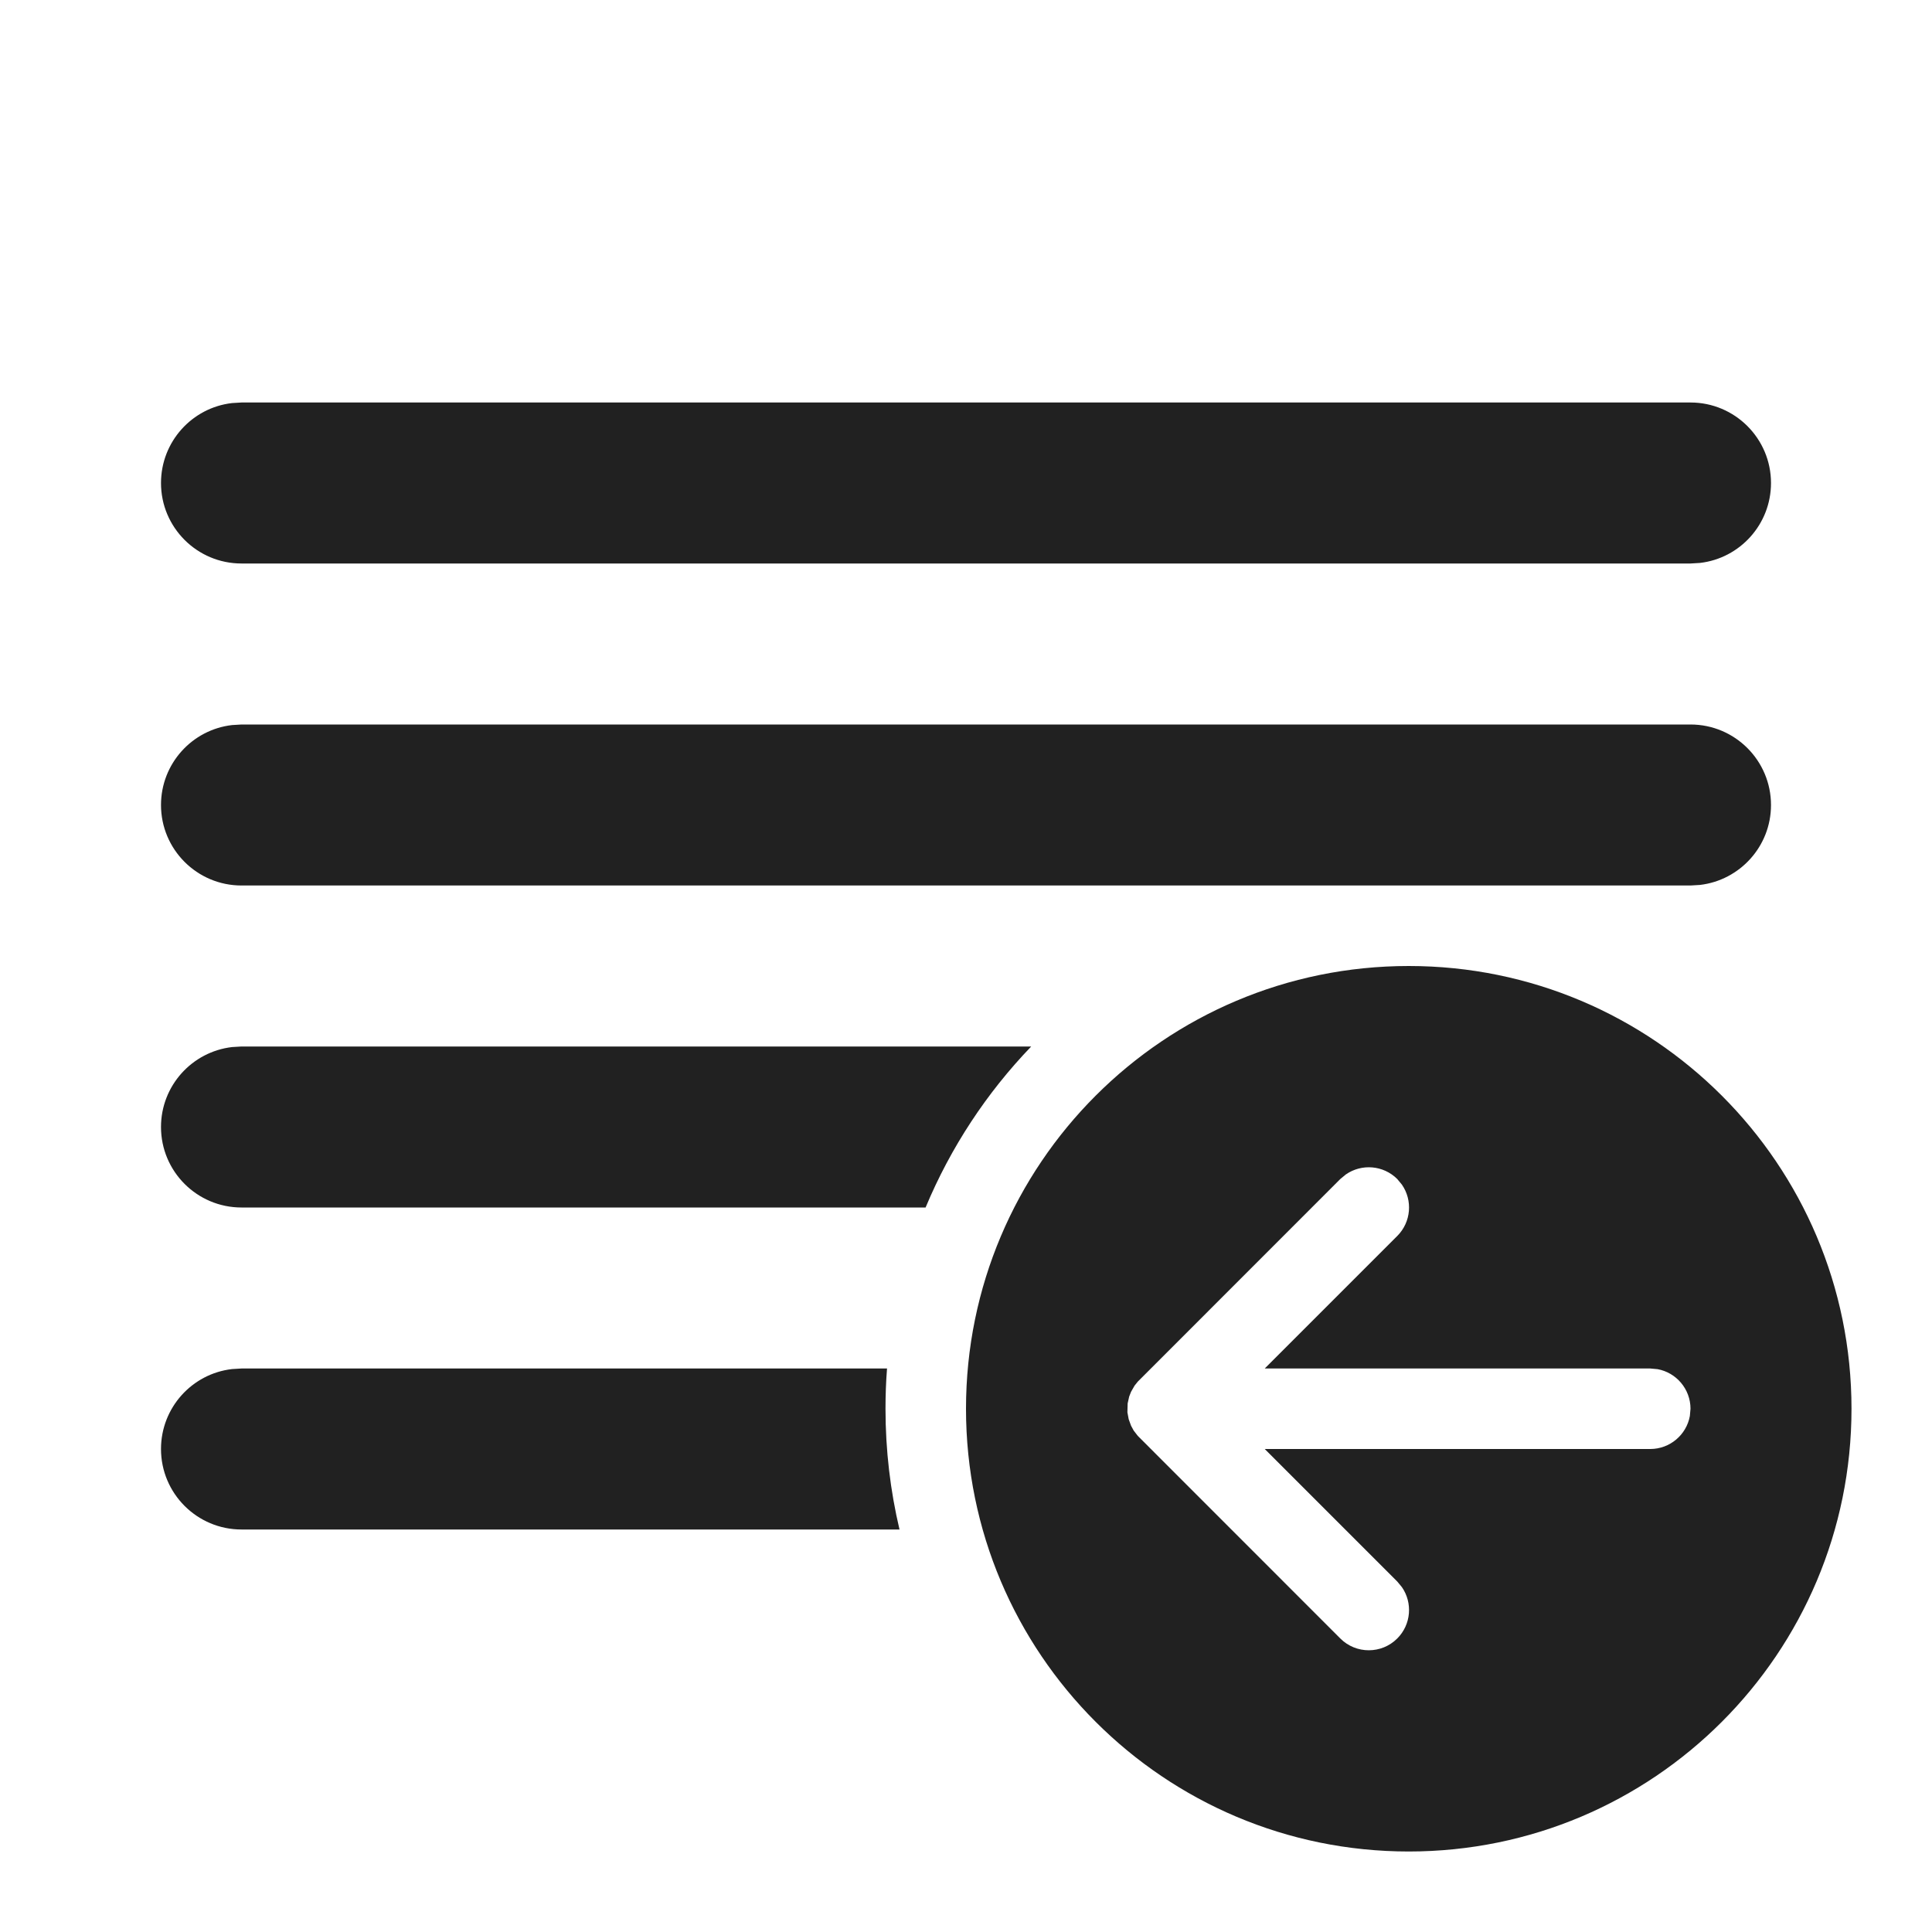
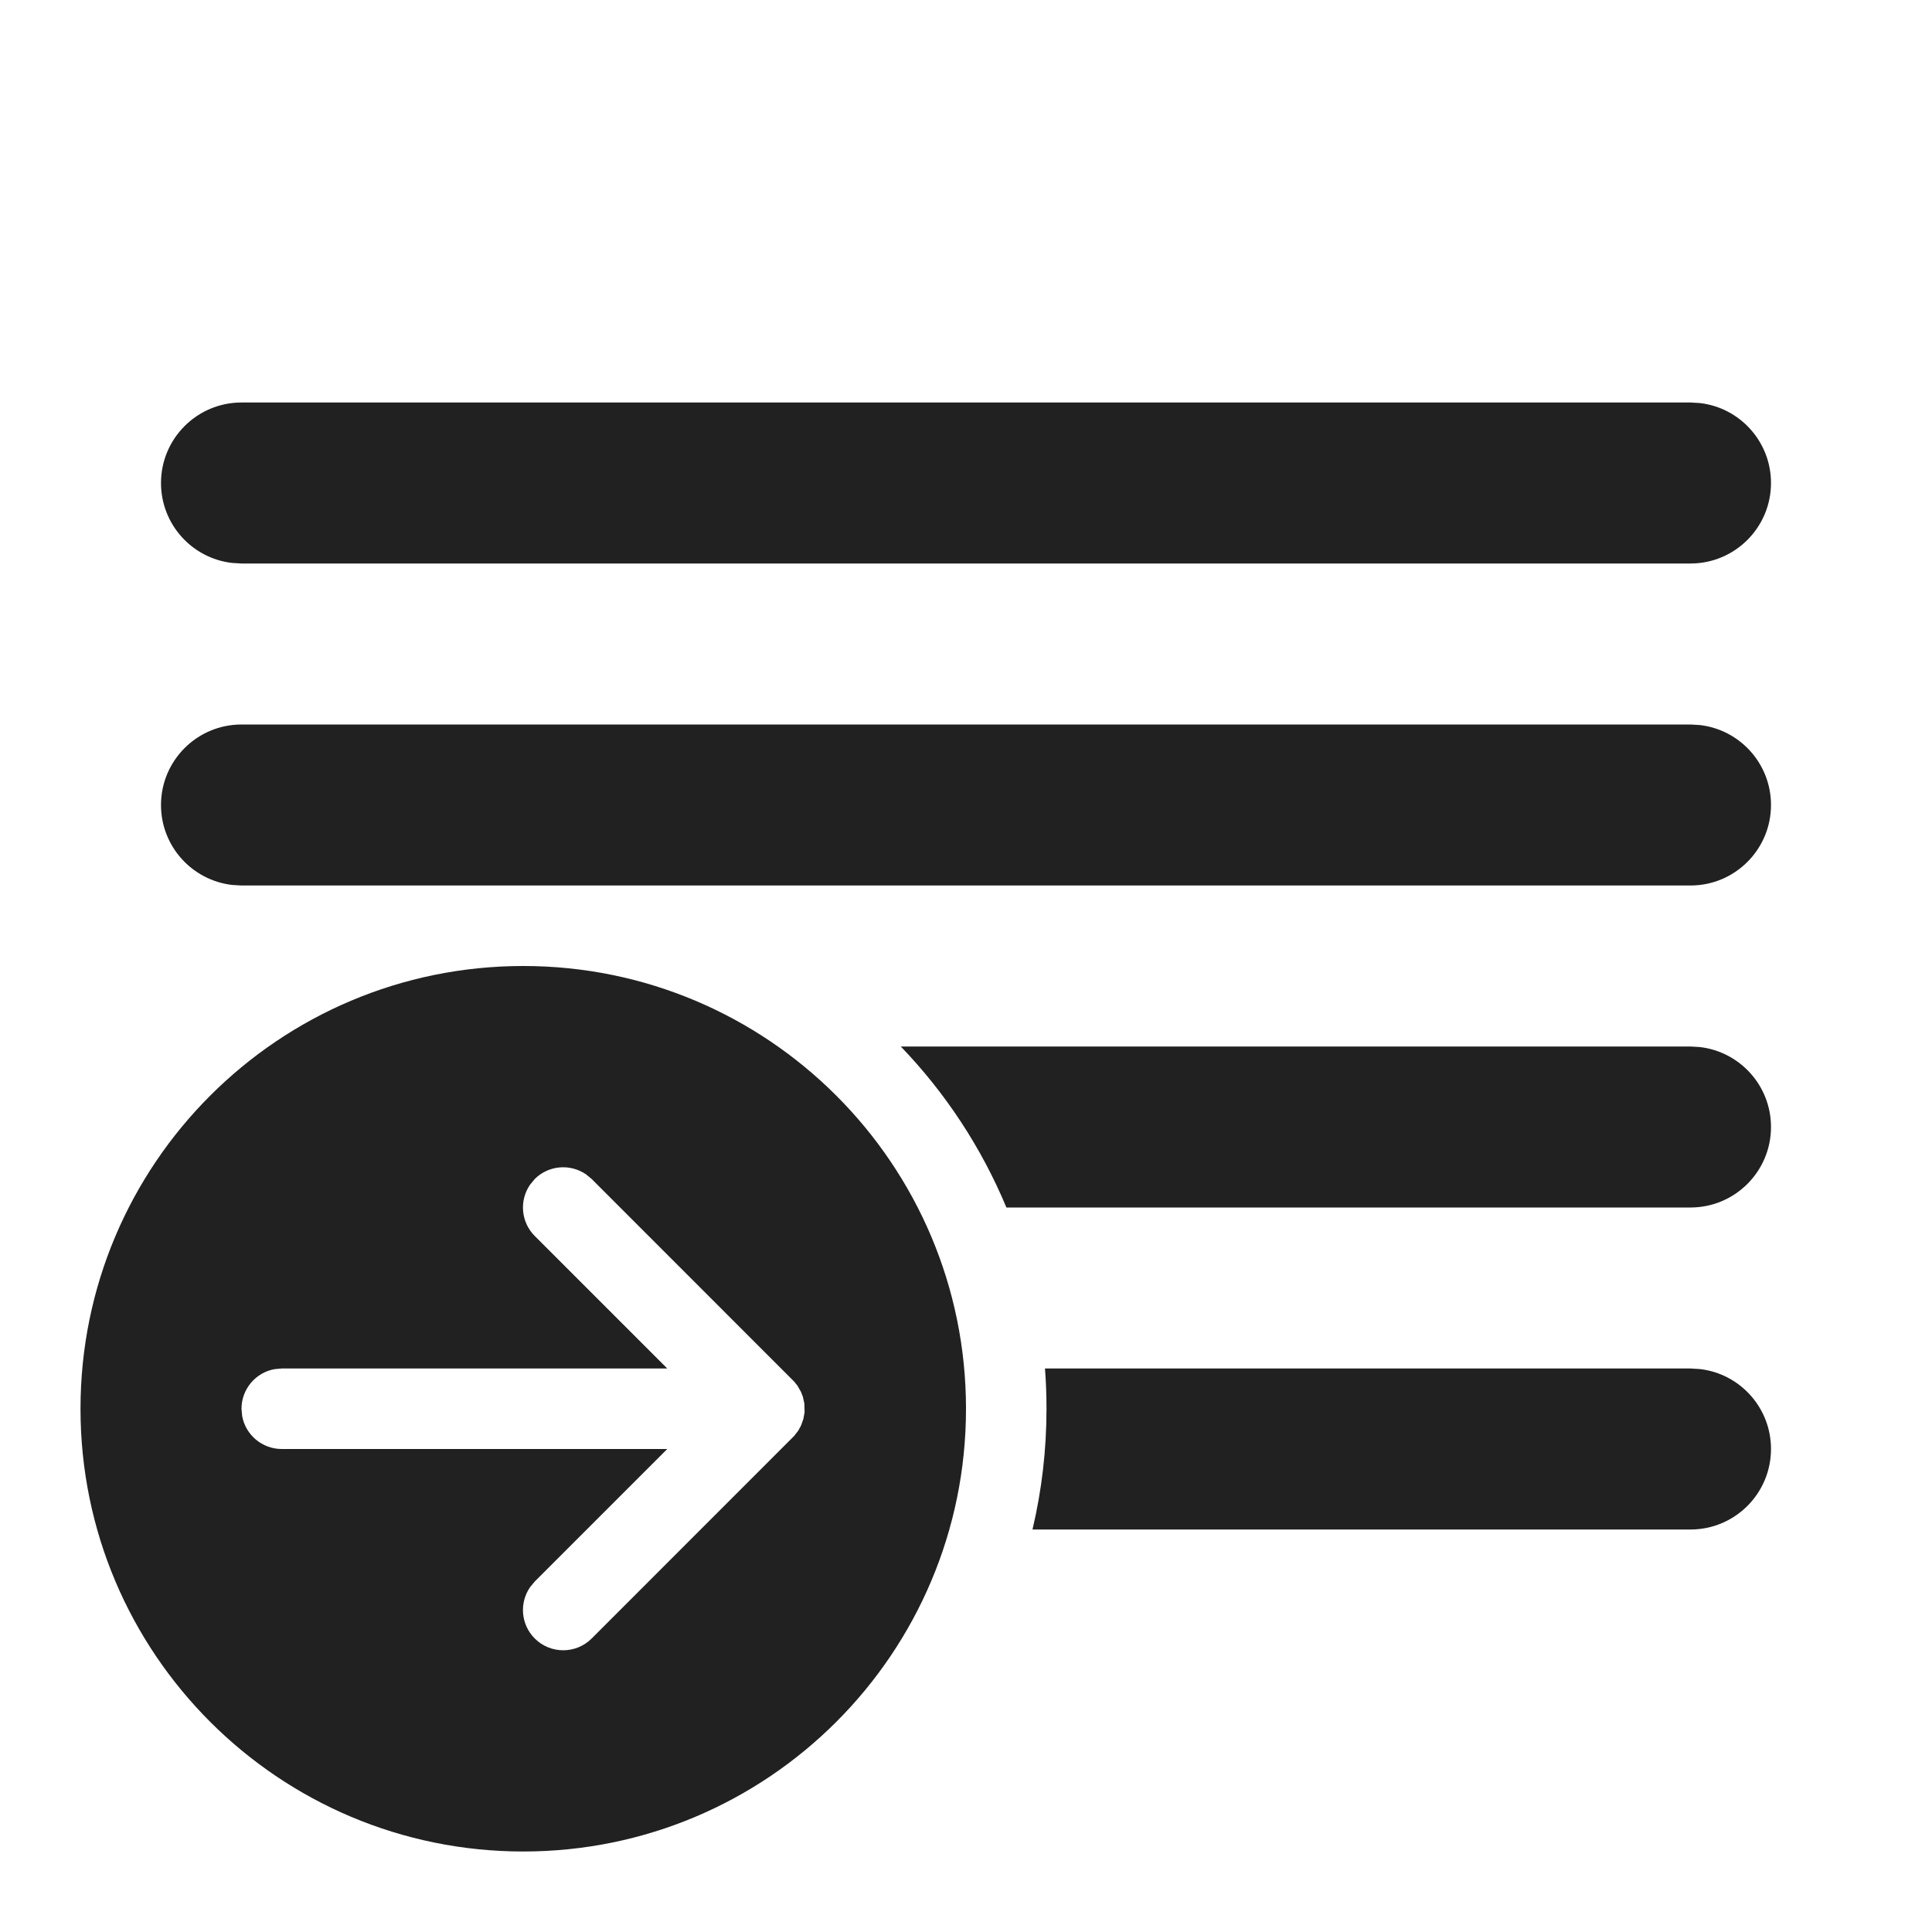
<svg xmlns="http://www.w3.org/2000/svg" width="24" height="24" viewBox="0 0 24 24" fill="none">
-   <path d="M17.5 12C20.538 12 23 14.462 23 17.5C23 20.538 20.538 23 17.5 23C14.462 23 12 20.538 12 17.5C12 14.462 14.462 12 17.5 12ZM16.719 14.589L16.65 14.646L14.134 17.163L14.094 17.213L14.05 17.29L14.027 17.349L14.008 17.434L14.005 17.544L14.021 17.63L14.05 17.71L14.083 17.771L14.134 17.837L16.65 20.354C16.845 20.549 17.162 20.549 17.357 20.354C17.531 20.18 17.55 19.911 17.415 19.716L17.357 19.646L15.711 18H20.5C20.745 18 20.95 17.823 20.992 17.59L21 17.5C21 17.255 20.823 17.05 20.59 17.008L20.5 17H15.711L17.357 15.354C17.531 15.18 17.55 14.911 17.415 14.716L17.357 14.646C17.183 14.473 16.914 14.454 16.719 14.589ZM11.019 17H3L2.883 17.007C2.386 17.064 2 17.487 2 18C2 18.552 2.448 19 3 19H11.174C11.06 18.518 11 18.016 11 17.5C11 17.332 11.006 17.165 11.019 17ZM11.498 15H3C2.448 15 2 14.552 2 14C2 13.487 2.386 13.065 2.883 13.007L3 13H12.81C12.257 13.575 11.81 14.252 11.498 15ZM3 11C2.448 11 2 10.552 2 10C2 9.487 2.386 9.064 2.883 9.007L3 9H21C21.552 9 22 9.448 22 10C22 10.513 21.614 10.935 21.117 10.993L21 11H3ZM21 5H3L2.883 5.007C2.386 5.064 2 5.487 2 6C2 6.552 2.448 7 3 7H21L21.117 6.993C21.614 6.936 22 6.513 22 6C22 5.448 21.552 5 21 5Z" fill="#212121" />
+   <path d="M6.5 12C3.462 12 1 14.462 1 17.5C1 20.538 3.462 23 6.5 23C9.538 23 12 20.538 12 17.5C12 14.462 9.538 12 6.5 12ZM7.281 14.589L7.35 14.646L9.866 17.163L9.906 17.213L9.95 17.29L9.973 17.349L9.992 17.434L9.995 17.544L9.979 17.63L9.95 17.71L9.917 17.771L9.866 17.837L7.35 20.354C7.155 20.549 6.838 20.549 6.643 20.354C6.469 20.18 6.45 19.911 6.585 19.716L6.643 19.646L8.289 18H3.5C3.255 18 3.05 17.823 3.008 17.59L3 17.5C3 17.255 3.177 17.05 3.41 17.008L3.5 17H8.289L6.643 15.354C6.469 15.18 6.45 14.911 6.585 14.716L6.643 14.646C6.816 14.473 7.086 14.454 7.281 14.589ZM12.981 17H21L21.117 17.007C21.614 17.064 22 17.487 22 18C22 18.552 21.552 19 21 19H12.826C12.94 18.518 13 18.016 13 17.5C13 17.332 12.994 17.165 12.981 17ZM12.502 15H21C21.552 15 22 14.552 22 14C22 13.487 21.614 13.065 21.117 13.007L21 13H11.19C11.743 13.575 12.19 14.252 12.502 15ZM21 11C21.552 11 22 10.552 22 10C22 9.487 21.614 9.064 21.117 9.007L21 9H3C2.448 9 2 9.448 2 10C2 10.513 2.386 10.935 2.883 10.993L3 11H21ZM3 5H21L21.117 5.007C21.614 5.064 22 5.487 22 6C22 6.552 21.552 7 21 7H3L2.883 6.993C2.386 6.936 2 6.513 2 6C2 5.448 2.448 5 3 5Z" fill="#212121" />
</svg>
